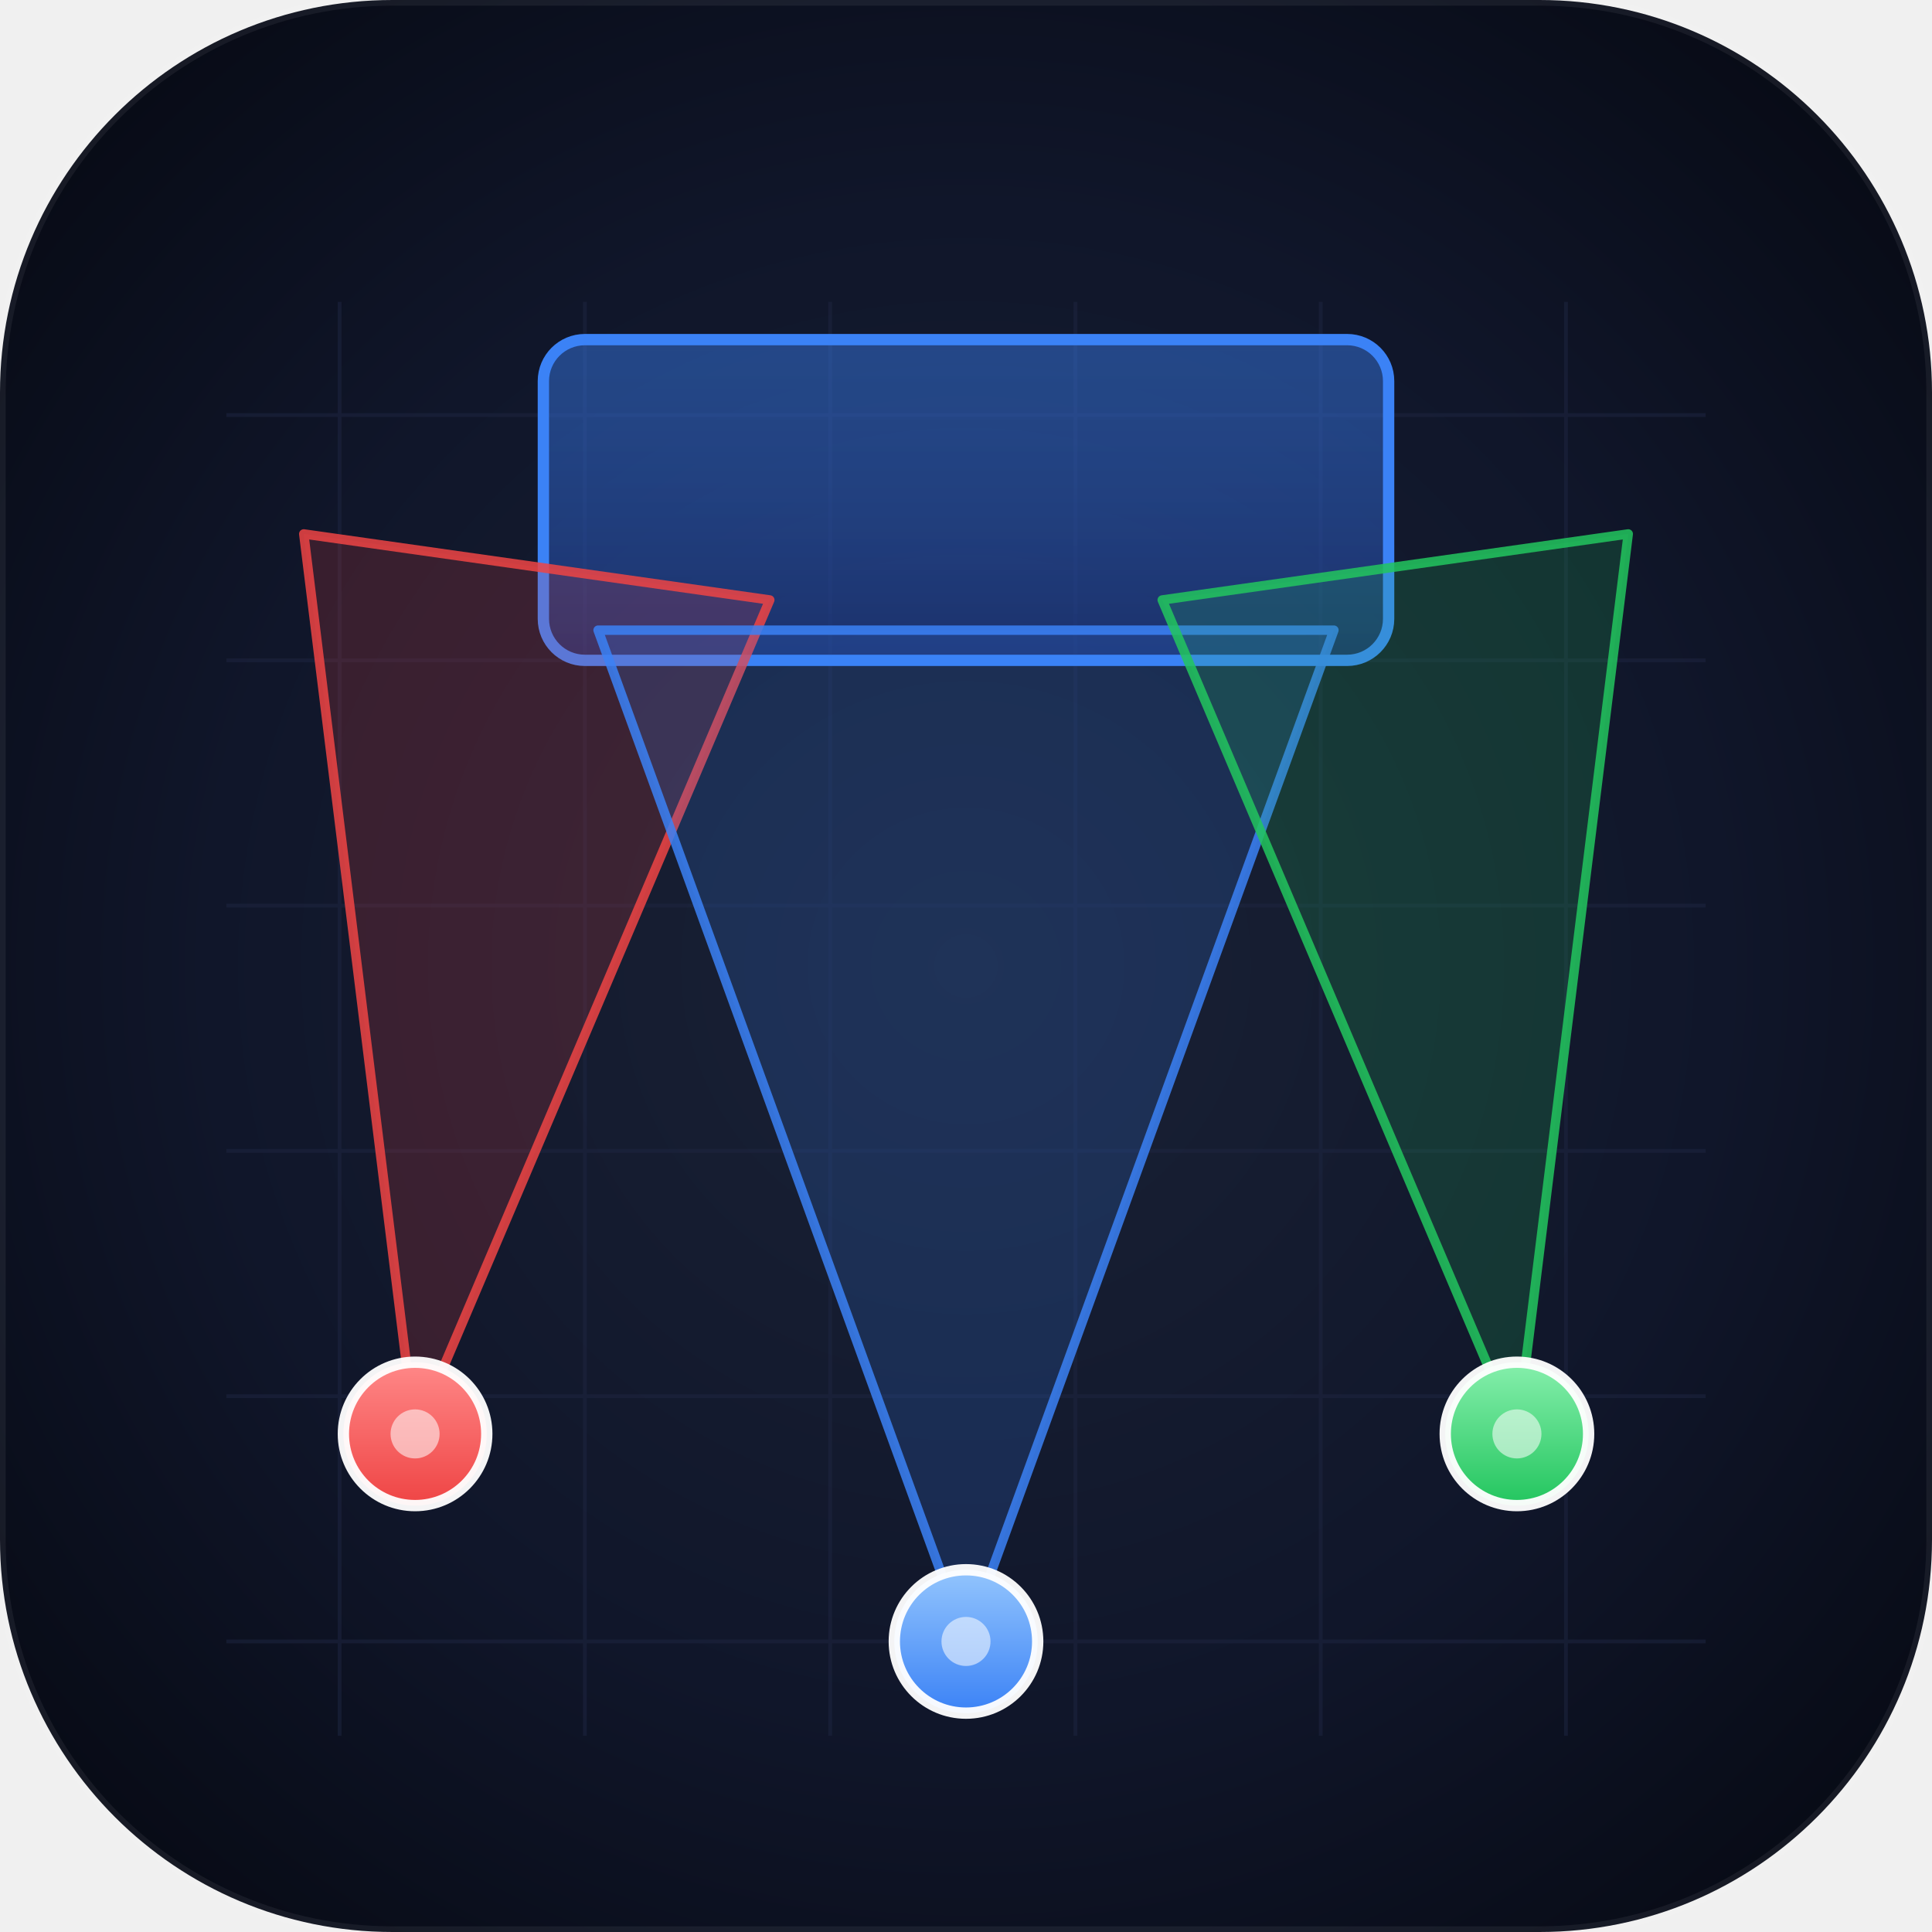
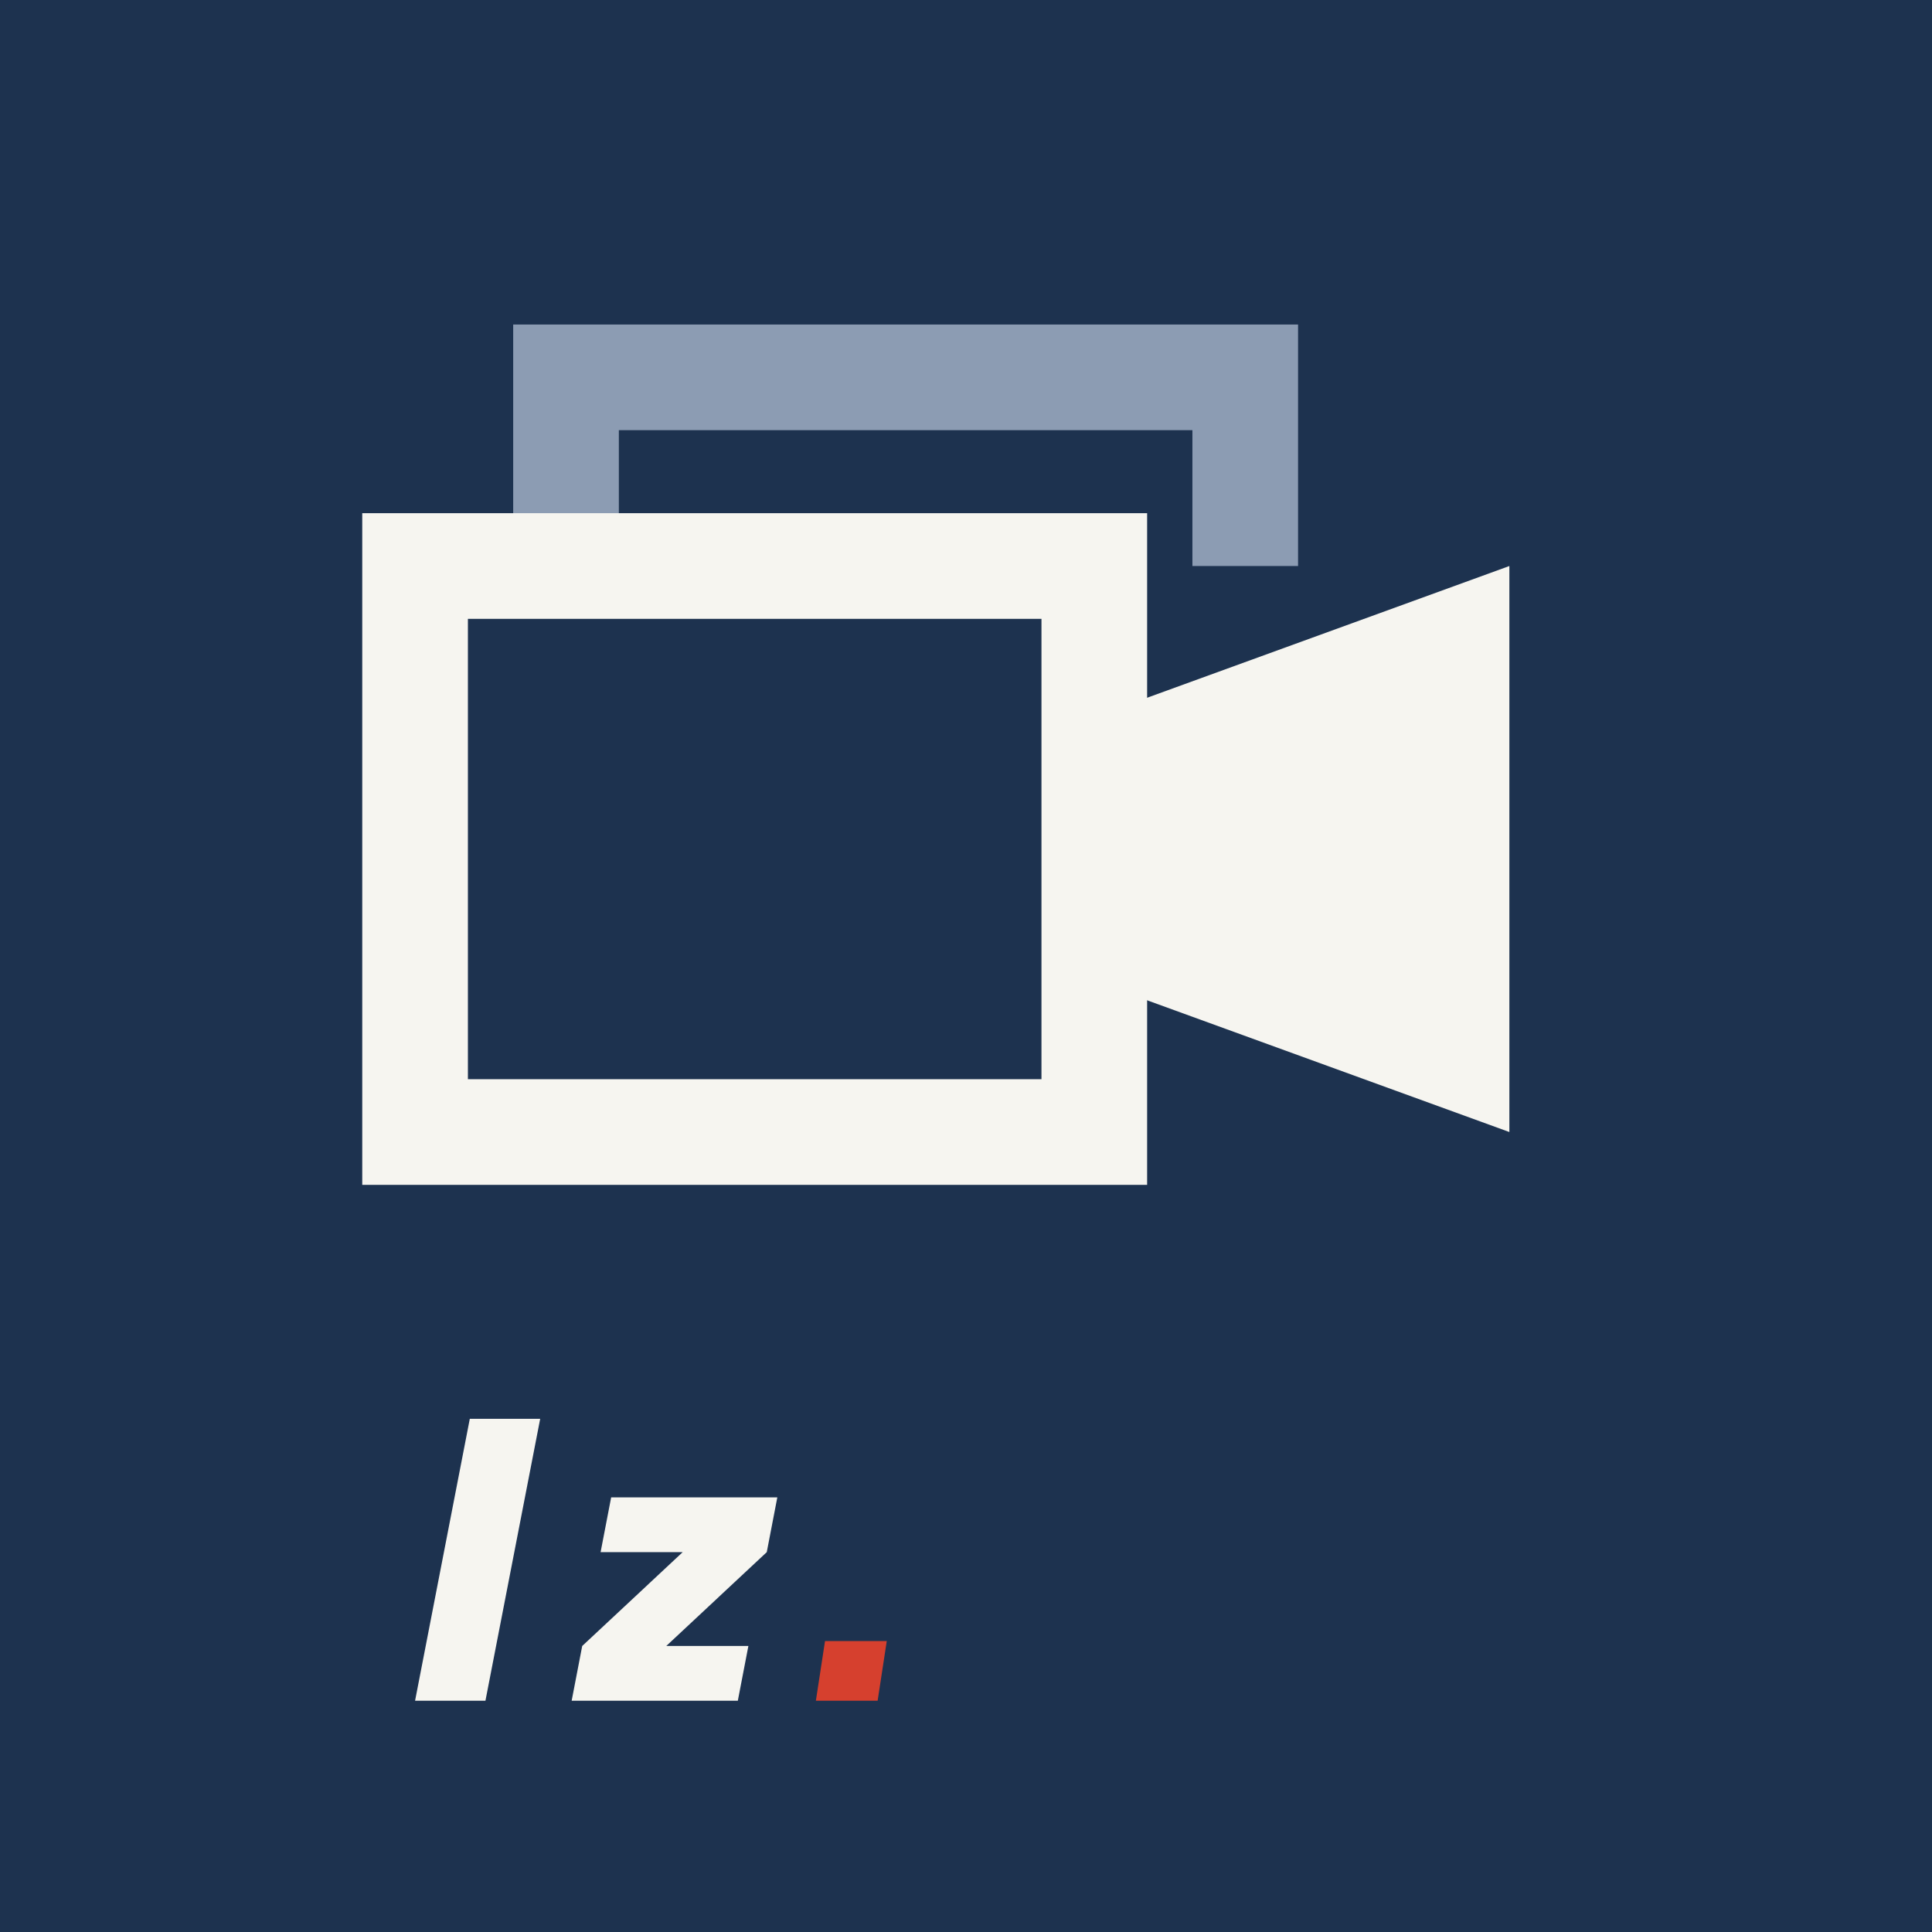
- <svg xmlns="http://www.w3.org/2000/svg" viewBox="0 0 1024 1024" shape-rendering="geometricPrecision">
-   <defs>
-     <radialGradient id="bg" cx="50%" cy="50%" r="65%">
-       <stop offset="0%" stop-color="#1a2236" />
-       <stop offset="60%" stop-color="#10162a" />
-       <stop offset="100%" stop-color="#070a14" />
-     </radialGradient>
-     <linearGradient id="stage" x1="0%" y1="0%" x2="0%" y2="100%">
-       <stop offset="0%" stop-color="#3b82f6" stop-opacity="0.45" />
-       <stop offset="100%" stop-color="#1e3a8a" stop-opacity="0.65" />
-     </linearGradient>
-     <linearGradient id="ringR" x1="0%" y1="0%" x2="0%" y2="100%">
-       <stop offset="0%" stop-color="#ff8888" />
-       <stop offset="100%" stop-color="#ef4444" />
-     </linearGradient>
-     <linearGradient id="ringG" x1="0%" y1="0%" x2="0%" y2="100%">
-       <stop offset="0%" stop-color="#86efac" />
-       <stop offset="100%" stop-color="#22c55e" />
-     </linearGradient>
-     <linearGradient id="ringB" x1="0%" y1="0%" x2="0%" y2="100%">
-       <stop offset="0%" stop-color="#93c5fd" />
-       <stop offset="100%" stop-color="#3b82f6" />
-     </linearGradient>
-   </defs>
-   <rect x="0" y="0" width="1024" height="1024" rx="208" fill="url(#bg)" />
-   <g stroke="#1e2540" stroke-width="2" opacity="0.55">
-     <line x1="120" y1="220" x2="904" y2="220" />
-     <line x1="120" y1="350" x2="904" y2="350" />
-     <line x1="120" y1="480" x2="904" y2="480" />
-     <line x1="120" y1="610" x2="904" y2="610" />
-     <line x1="120" y1="740" x2="904" y2="740" />
-     <line x1="120" y1="870" x2="904" y2="870" />
-     <line x1="180" y1="160" x2="180" y2="920" />
-     <line x1="310" y1="160" x2="310" y2="920" />
-     <line x1="440" y1="160" x2="440" y2="920" />
-     <line x1="570" y1="160" x2="570" y2="920" />
-     <line x1="700" y1="160" x2="700" y2="920" />
-     <line x1="830" y1="160" x2="830" y2="920" />
+ <svg xmlns="http://www.w3.org/2000/svg" viewBox="0 0 1024 1024">
+   <rect width="1024" height="1024" fill="#1D324F" />
+   <path d="M300 300 V200 H660 V300" fill="none" stroke="#8C9CB3" stroke-width="56" stroke-linecap="butt" stroke-linejoin="miter" />
+   <path d="M220 300 H580 V600 H220 Z" fill="none" stroke="#F6F5F0" stroke-width="56" stroke-linecap="butt" stroke-linejoin="miter" />
+   <path d="M580 380 L800 300 V600 L580 520 Z" fill="#F6F5F0" />
+   <g transform="translate(220 752) scale(1.068166) translate(-478.129 -455.570)">
+     <path d="M 478.129 595.445 L 505.285 455.57 L 540.207 455.57 L 513.047 595.445 Z M638.277 595.445 L555.828 595.445 L561.062 568.285 L610.922 521.727 L570.183 521.727 L575.422 494.566 L657.871 494.566 L652.633 521.727 L602.773 568.285 L643.515 568.285 Z" fill="#F6F5F0" />
+     <path d="M677.011 595.445 681.538 565.865 H712.175 L707.647 595.445 Z" fill="#D6402E" />
  </g>
-   <rect x="288" y="180" width="448" height="170" rx="22" fill="url(#stage)" stroke="#3b82f6" stroke-width="6" />
-   <path d="M 220 760 L 408 318 L 161 283 Z" fill="#ef4444" fill-opacity="0.18" stroke="#ef4444" stroke-width="5" stroke-opacity="0.85" stroke-linejoin="round" />
-   <path d="M 512 870 L 707 334 L 317 334 Z" fill="#3b82f6" fill-opacity="0.18" stroke="#3b82f6" stroke-width="5" stroke-opacity="0.85" stroke-linejoin="round" />
-   <path d="M 804 760 L 863 283 L 616 318 Z" fill="#22c55e" fill-opacity="0.18" stroke="#22c55e" stroke-width="5" stroke-opacity="0.85" stroke-linejoin="round" />
-   <g>
-     <circle cx="220" cy="760" r="38" fill="url(#ringR)" />
-     <circle cx="220" cy="760" r="38" fill="none" stroke="#fff" stroke-width="6" stroke-opacity="0.95" />
-     <circle cx="220" cy="760" r="13" fill="#fff" fill-opacity="0.55" />
-   </g>
-   <g>
-     <circle cx="512" cy="870" r="38" fill="url(#ringB)" />
-     <circle cx="512" cy="870" r="38" fill="none" stroke="#fff" stroke-width="6" stroke-opacity="0.95" />
-     <circle cx="512" cy="870" r="13" fill="#fff" fill-opacity="0.55" />
-   </g>
-   <g>
-     <circle cx="804" cy="760" r="38" fill="url(#ringG)" />
-     <circle cx="804" cy="760" r="38" fill="none" stroke="#fff" stroke-width="6" stroke-opacity="0.95" />
-     <circle cx="804" cy="760" r="13" fill="#fff" fill-opacity="0.55" />
-   </g>
-   <rect x="0" y="0" width="1024" height="1024" rx="208" fill="none" stroke="#ffffff" stroke-opacity="0.06" stroke-width="6" />
</svg>
